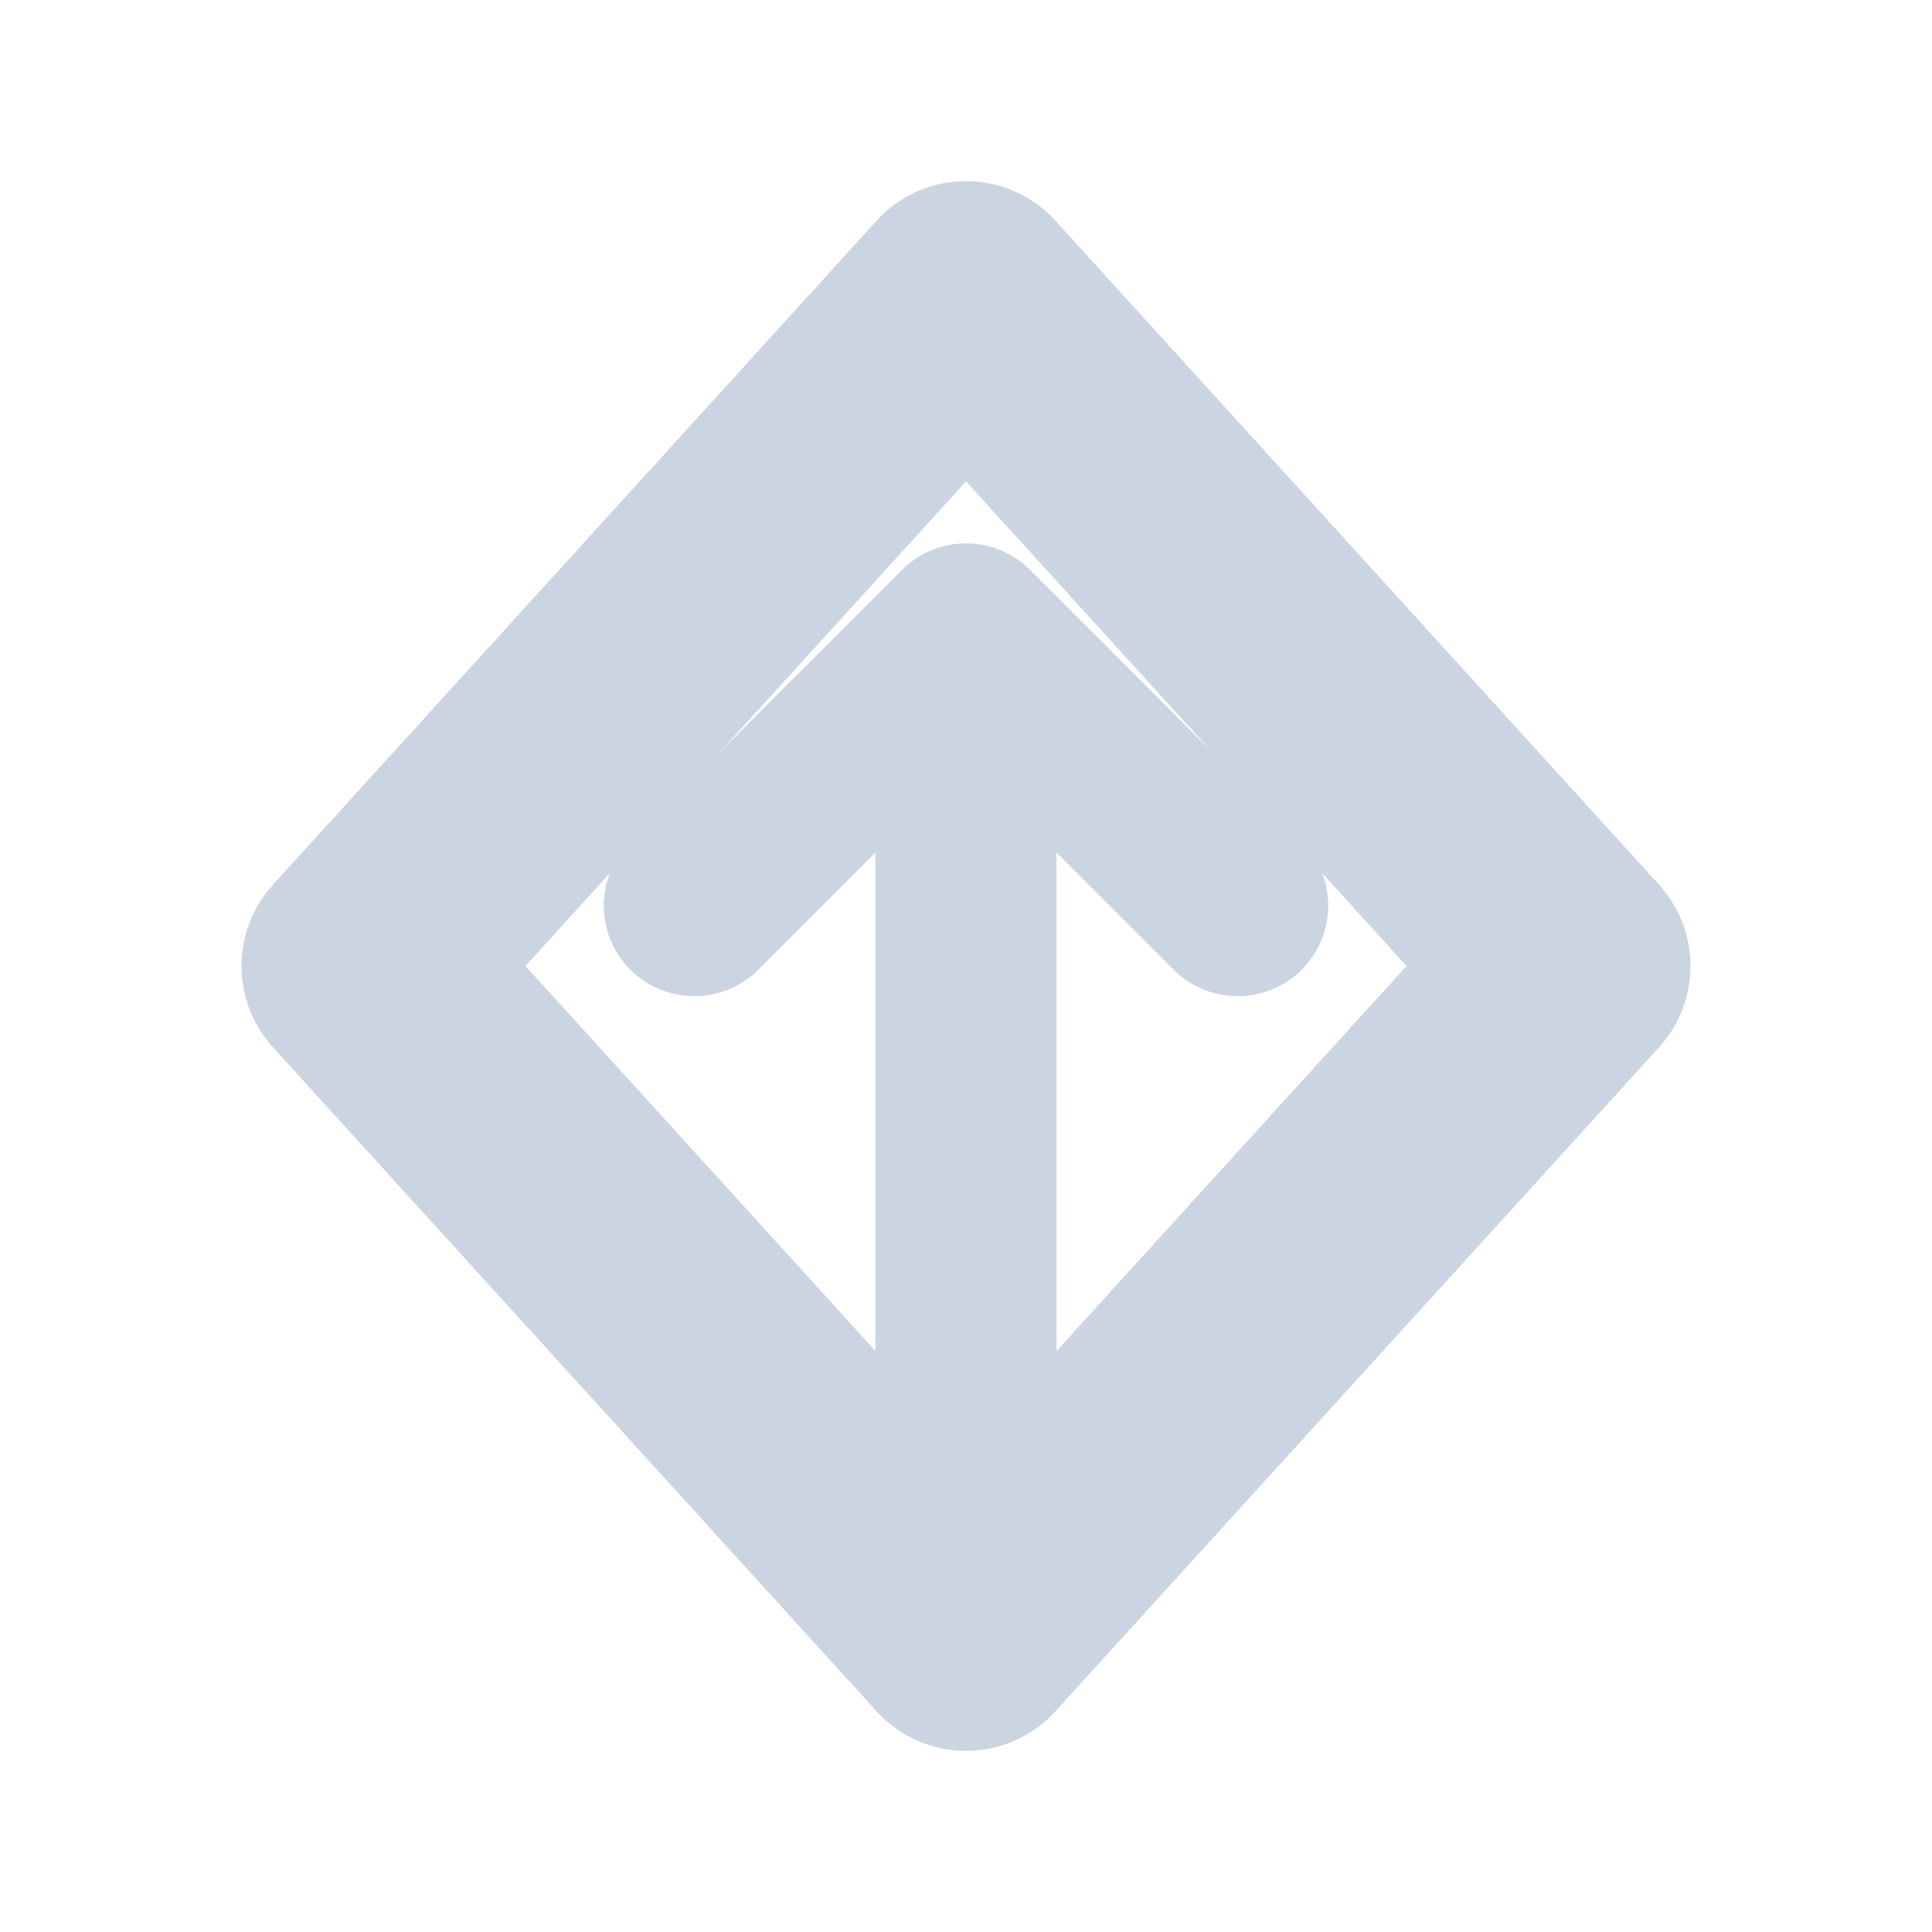
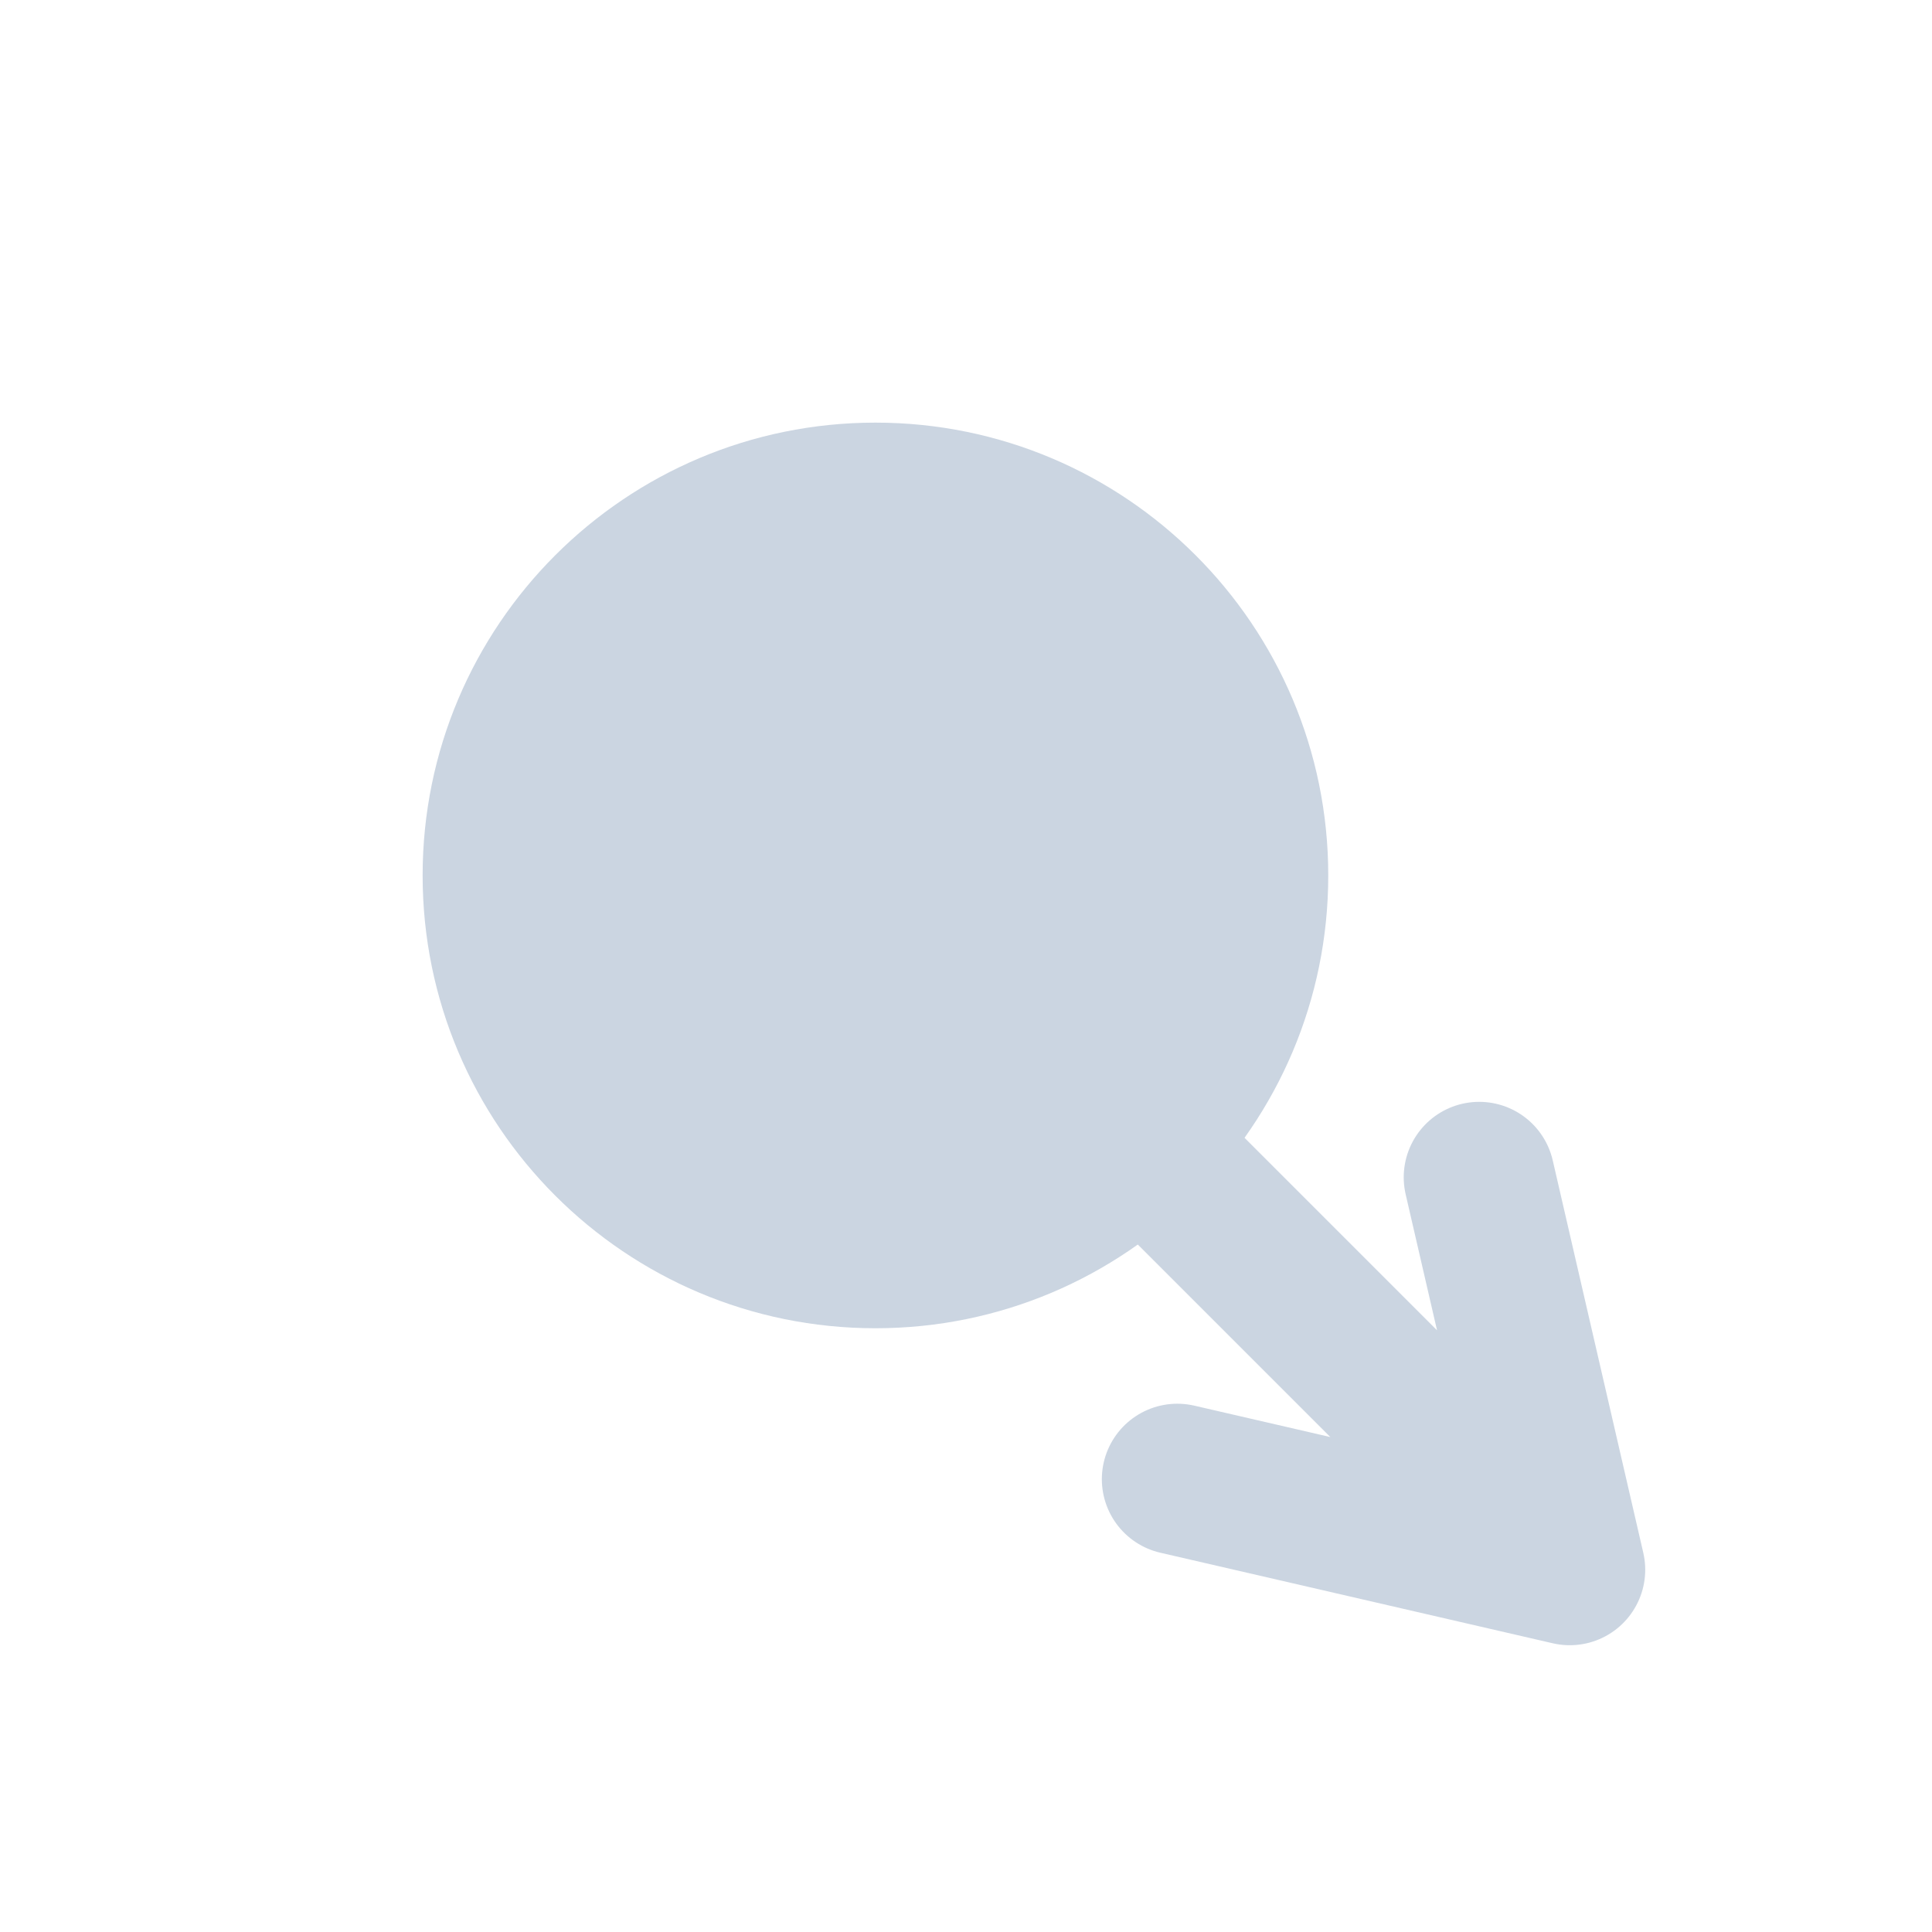
<svg xmlns="http://www.w3.org/2000/svg" viewBox="0 0 64 64" color="#cbd5e1">
-   <path d="M32 10 52 32 32 54 12 32Z" fill="none" stroke="currentColor" stroke-width="8" stroke-linejoin="round" />
-   <path d="M32 48V21m0 0-9 9m9-9 9 9" fill="none" stroke="currentColor" stroke-width="6" stroke-linecap="round" stroke-linejoin="round" />
+   <circle cx="29" cy="29" r="15" fill="currentColor" />
+   <path d="M39 39 52 52M52 52l-13-3M52 52l-3-13" fill="none" stroke="currentColor" stroke-width="5" stroke-linecap="round" stroke-linejoin="round" />
</svg>
